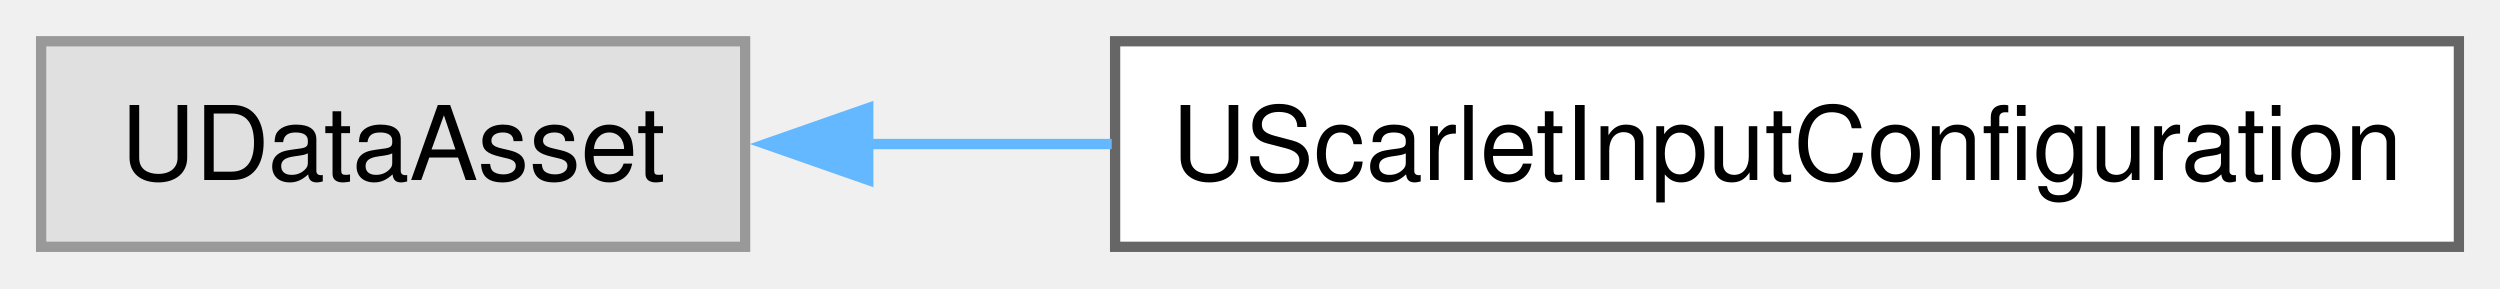
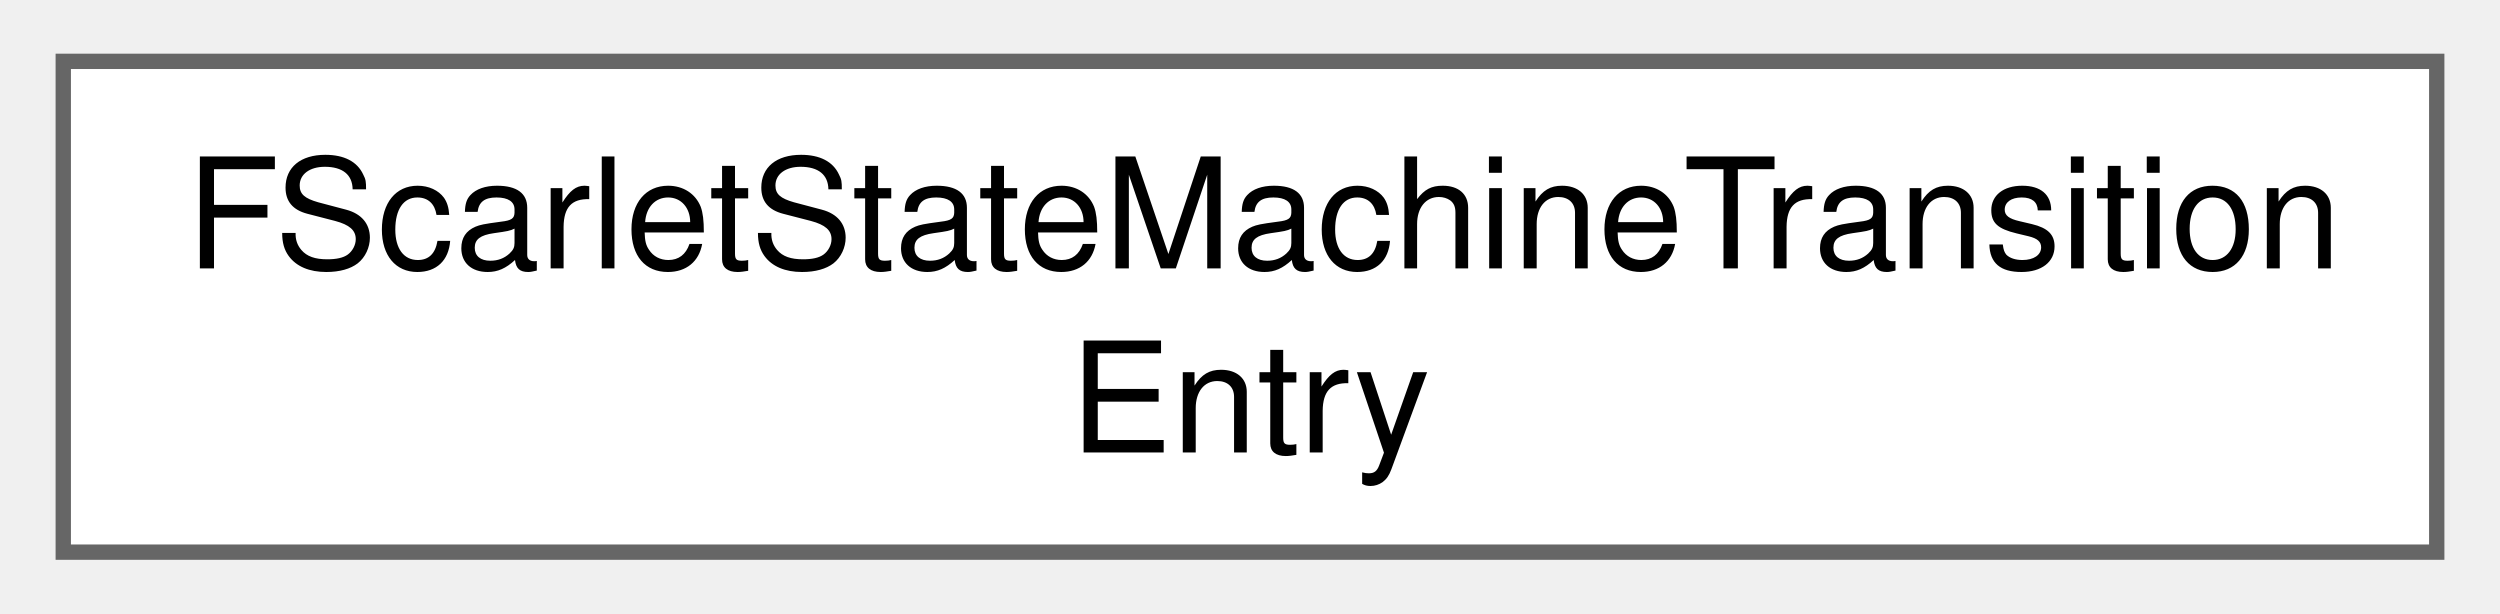
- <svg xmlns="http://www.w3.org/2000/svg" xmlns:xlink="http://www.w3.org/1999/xlink" width="243pt" height="28pt" viewBox="0.00 0.00 243.25 28.00">
-   <g id="graph0" class="graph" transform="scale(1 1) rotate(0) translate(4 24)">
+ <svg xmlns="http://www.w3.org/2000/svg" xmlns:xlink="http://www.w3.org/1999/xlink" width="163pt" height="40pt" viewBox="0.00 0.00 162.75 40.00">
+   <g id="graph0" class="graph" transform="scale(1 1) rotate(0) translate(4 36)">
    <g id="Node000000" class="node">
      <g id="a_Node000000">
-         <a xlink:title=" ">
-           <polygon fill="#e0e0e0" stroke="#999999" points="68.5,-20 0,-20 0,0 68.5,0 68.5,-20" />
-           <text text-anchor="middle" x="34.25" y="-6.5" font-family="Helvetica,sans-Serif" font-size="10.00">UDataAsset</text>
-         </a>
-       </g>
-     </g>
-     <g id="Node000001" class="node">
-       <g id="a_Node000001">
-         <a xlink:href="class_u_scarlet_input_configuration.html" target="_top" xlink:title="입력에 대한 설정을 나타냅니다.">
-           <polygon fill="white" stroke="#666666" points="235.25,-20 104.5,-20 104.5,0 235.25,0 235.25,-20" />
-           <text text-anchor="middle" x="169.88" y="-6.5" font-family="Helvetica,sans-Serif" font-size="10.00">UScarletInputConfiguration</text>
-         </a>
-       </g>
-     </g>
-     <g id="edge5_Node000000_Node000001" class="edge">
-       <g id="a_edge5_Node000000_Node000001">
-         <a xlink:title=" ">
-           <path fill="none" stroke="#63b8ff" d="M80.26,-10C87.95,-10 96.08,-10 104.17,-10" />
-           <polygon fill="#63b8ff" stroke="#63b8ff" points="80.48,-6.5 70.48,-10 80.48,-13.5 80.48,-6.5" />
+         <a xlink:href="struct_f_scarlet_state_machine_transition_entry.html" target="_top" xlink:title=" ">
+           <polygon fill="white" stroke="#666666" points="154.75,-32 0,-32 0,0 154.75,0 154.75,-32" />
+           <text text-anchor="start" x="8" y="-18.5" font-family="Helvetica,sans-Serif" font-size="10.00">FScarletStateMachineTransition</text>
+           <text text-anchor="middle" x="77.38" y="-6.5" font-family="Helvetica,sans-Serif" font-size="10.00">Entry</text>
        </a>
      </g>
    </g>
  </g>
</svg>
